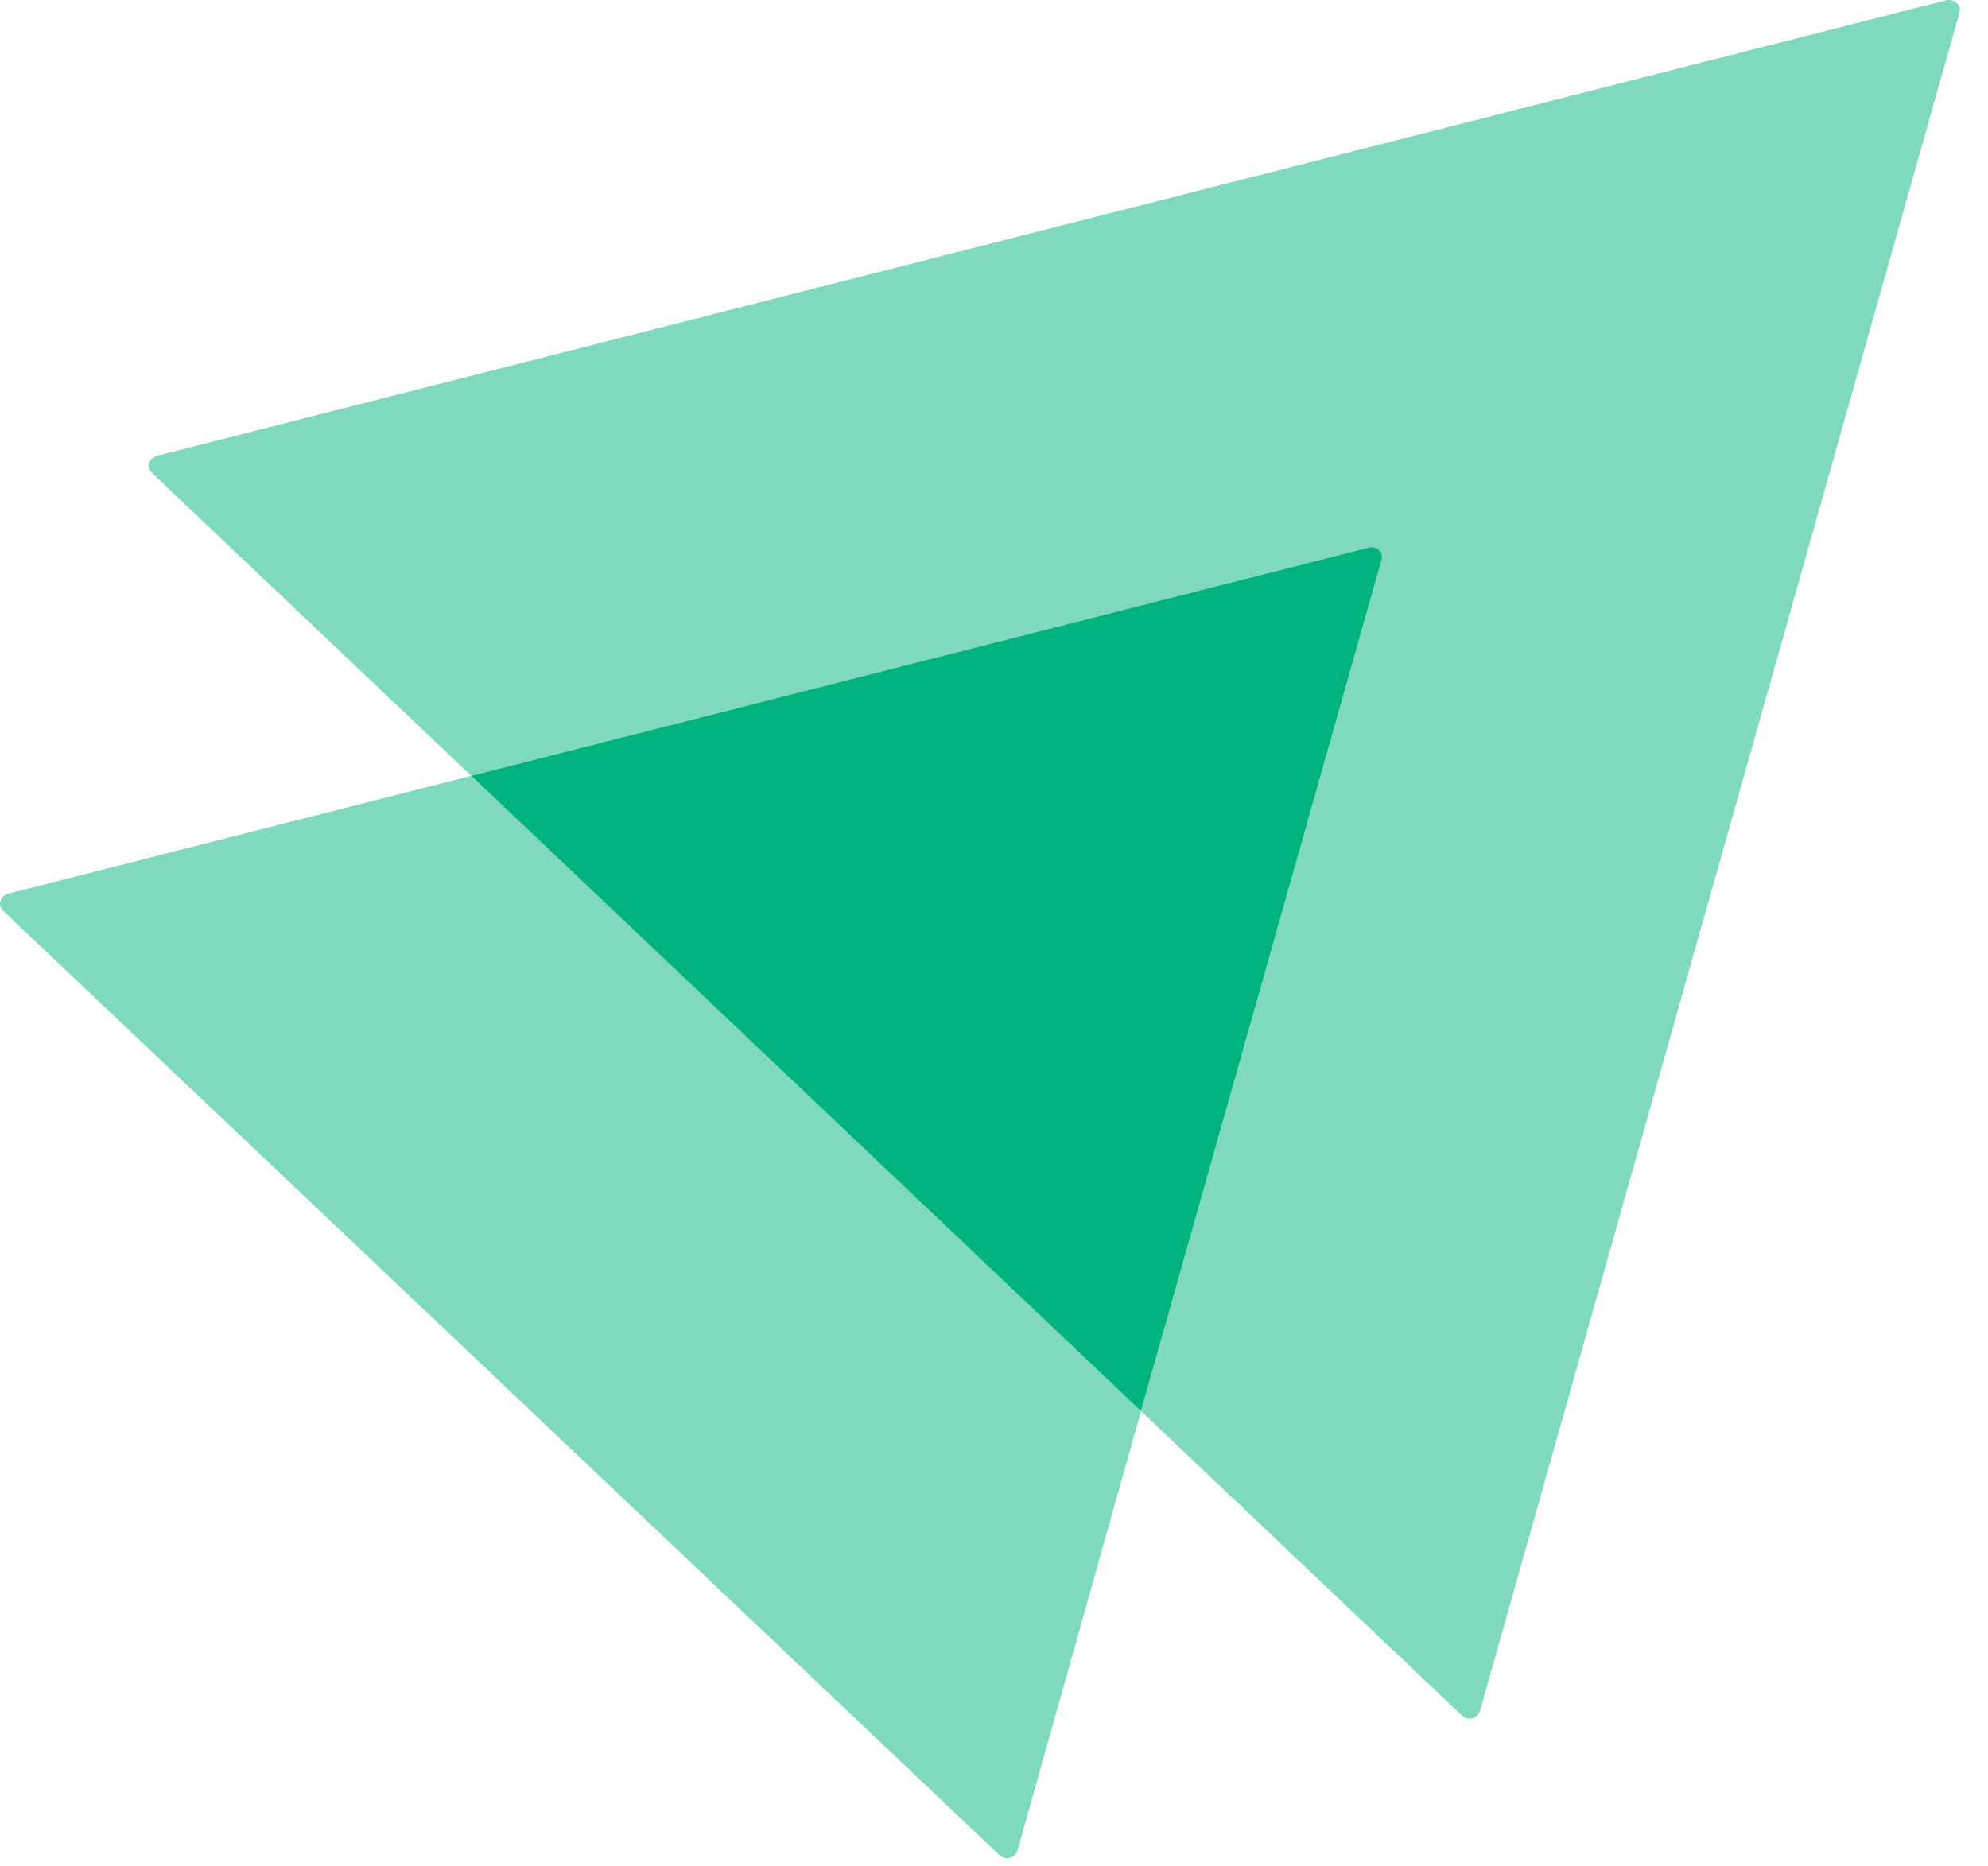
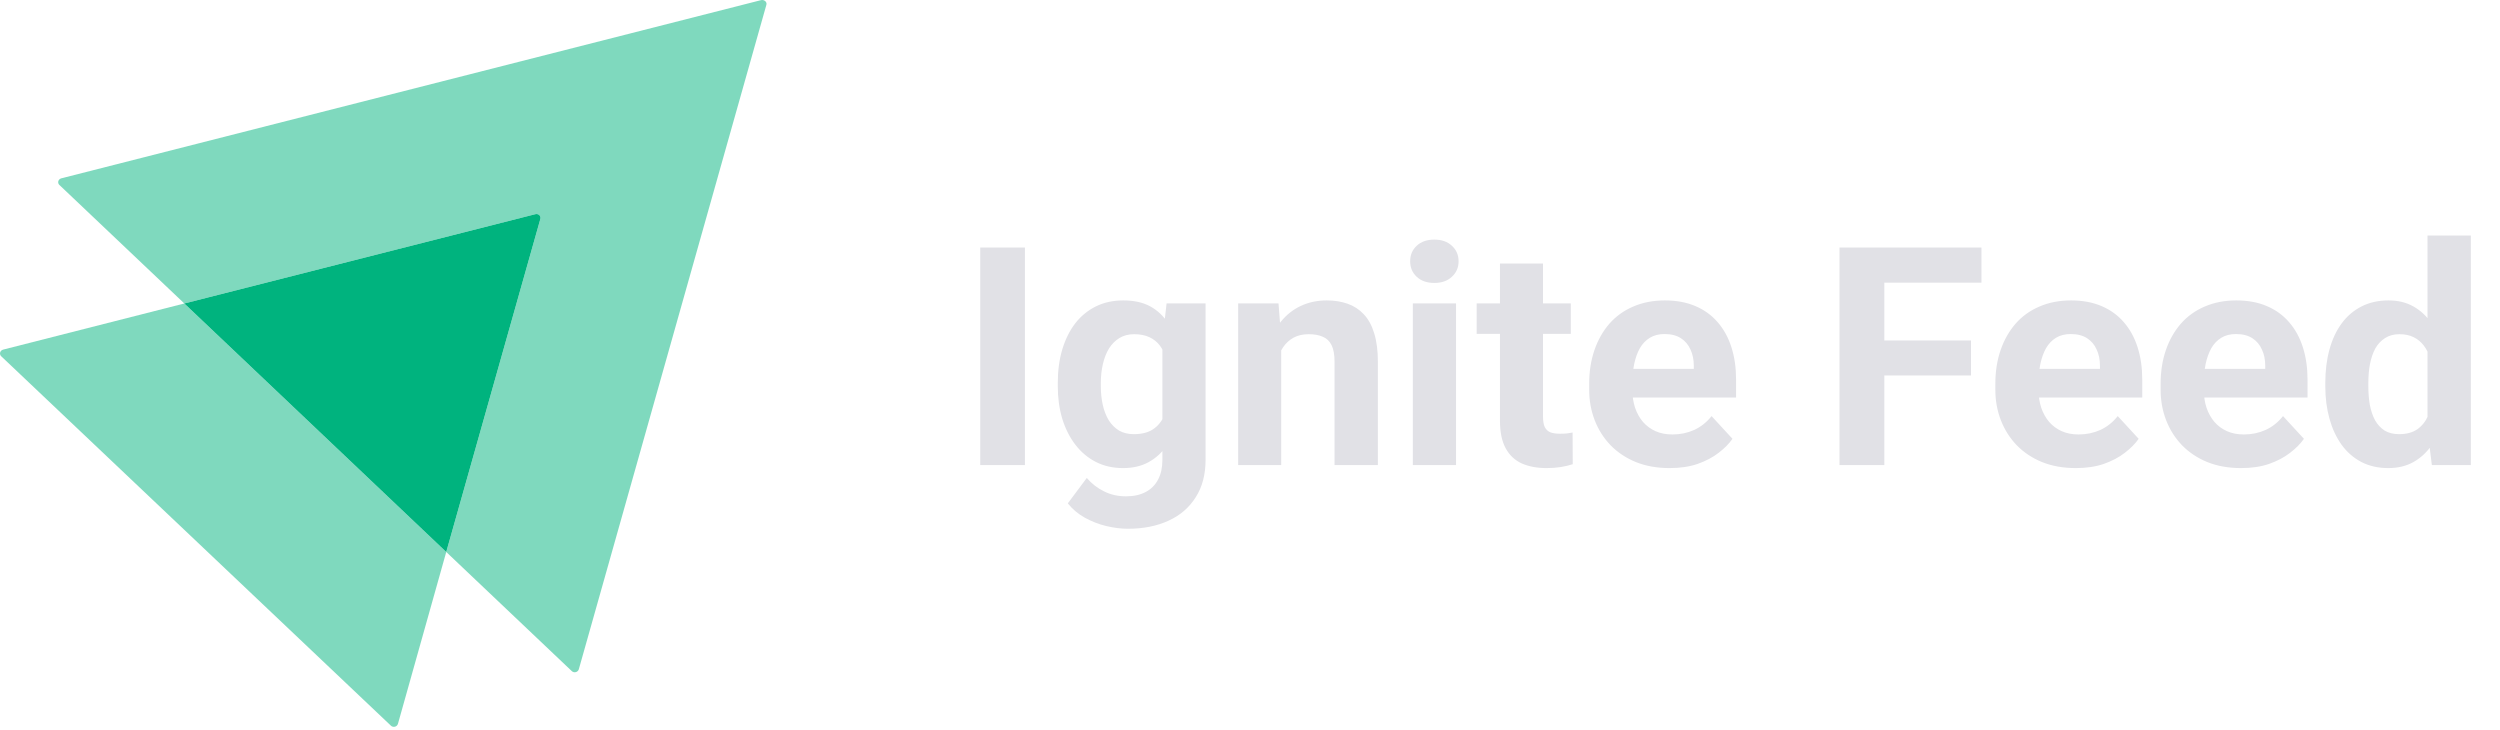
- <svg xmlns="http://www.w3.org/2000/svg" width="65" height="61" viewBox="0 0 65 61" fill="none">
+ <svg xmlns="http://www.w3.org/2000/svg" width="209" height="61" viewBox="0 0 209 61" fill="none">
  <path opacity="0.5" d="M64.067 0.411L48.388 55.954C48.308 56.206 47.989 56.282 47.803 56.105L37.306 46.146L45.172 18.311C45.252 18.059 45.013 17.832 44.747 17.908L15.409 25.371L4.965 15.463C4.779 15.286 4.859 14.983 5.125 14.908L63.642 0.007C63.907 -0.043 64.147 0.184 64.067 0.411Z" fill="#00B37E" />
  <path opacity="0.5" d="M37.306 46.146L33.267 60.517C33.187 60.769 32.868 60.845 32.682 60.668L0.101 29.783C-0.085 29.606 -0.005 29.304 0.261 29.228L15.408 25.371L37.306 46.146Z" fill="#00B37E" />
  <path d="M45.171 18.311L37.305 46.146L15.408 25.371L44.746 17.908C45.012 17.832 45.251 18.059 45.171 18.311Z" fill="#00B37E" />
+   <path d="M85.683 20.693V38.882H81.947V20.693H85.683ZM97.526 25.365H100.786V38.433C100.786 39.665 100.512 40.71 99.962 41.568C99.421 42.434 98.663 43.088 97.688 43.53C96.714 43.979 95.581 44.204 94.29 44.204C93.724 44.204 93.124 44.129 92.491 43.979C91.867 43.83 91.267 43.596 90.692 43.28C90.126 42.963 89.651 42.563 89.268 42.081L90.855 39.957C91.271 40.44 91.754 40.815 92.304 41.081C92.853 41.356 93.462 41.493 94.128 41.493C94.777 41.493 95.327 41.373 95.777 41.131C96.227 40.898 96.572 40.552 96.814 40.094C97.055 39.644 97.176 39.099 97.176 38.458V28.488L97.526 25.365ZM88.431 32.286V32.024C88.431 30.991 88.556 30.054 88.806 29.213C89.064 28.363 89.426 27.635 89.893 27.027C90.368 26.419 90.942 25.948 91.617 25.615C92.291 25.282 93.053 25.115 93.903 25.115C94.802 25.115 95.556 25.282 96.164 25.615C96.772 25.948 97.272 26.423 97.663 27.039C98.055 27.647 98.359 28.367 98.575 29.2C98.8 30.025 98.975 30.928 99.1 31.911V32.486C98.975 33.427 98.788 34.302 98.538 35.109C98.288 35.917 97.959 36.625 97.551 37.233C97.143 37.833 96.635 38.299 96.027 38.632C95.427 38.966 94.711 39.132 93.878 39.132C93.045 39.132 92.291 38.961 91.617 38.62C90.951 38.279 90.38 37.8 89.905 37.183C89.43 36.567 89.064 35.842 88.806 35.01C88.556 34.177 88.431 33.269 88.431 32.286ZM92.029 32.024V32.286C92.029 32.844 92.083 33.365 92.191 33.848C92.3 34.331 92.466 34.76 92.691 35.135C92.924 35.501 93.212 35.788 93.553 35.996C93.903 36.196 94.315 36.296 94.79 36.296C95.448 36.296 95.985 36.159 96.401 35.884C96.818 35.601 97.13 35.214 97.338 34.722C97.547 34.231 97.668 33.664 97.701 33.023V31.387C97.684 30.862 97.613 30.391 97.488 29.975C97.364 29.55 97.189 29.188 96.964 28.888C96.739 28.588 96.447 28.355 96.089 28.188C95.731 28.022 95.306 27.939 94.815 27.939C94.34 27.939 93.928 28.047 93.578 28.263C93.237 28.472 92.949 28.759 92.716 29.125C92.491 29.492 92.32 29.925 92.204 30.425C92.087 30.916 92.029 31.449 92.029 32.024ZM107.108 28.251V38.882H103.51V25.365H106.883L107.108 28.251ZM106.583 31.649H105.609C105.609 30.649 105.738 29.75 105.996 28.951C106.254 28.143 106.616 27.456 107.083 26.889C107.549 26.314 108.103 25.877 108.744 25.577C109.394 25.269 110.119 25.115 110.918 25.115C111.551 25.115 112.13 25.207 112.655 25.39C113.179 25.573 113.629 25.865 114.004 26.265C114.387 26.664 114.679 27.193 114.878 27.851C115.087 28.509 115.191 29.313 115.191 30.262V38.882H111.568V30.25C111.568 29.65 111.485 29.184 111.318 28.851C111.151 28.517 110.906 28.284 110.581 28.151C110.264 28.009 109.873 27.939 109.407 27.939C108.923 27.939 108.503 28.034 108.145 28.226C107.795 28.418 107.503 28.684 107.27 29.026C107.045 29.359 106.875 29.75 106.758 30.2C106.641 30.649 106.583 31.133 106.583 31.649ZM121.724 25.365V38.882H118.114V25.365H121.724ZM117.889 21.842C117.889 21.317 118.072 20.884 118.439 20.543C118.805 20.201 119.297 20.031 119.913 20.031C120.521 20.031 121.008 20.201 121.375 20.543C121.749 20.884 121.937 21.317 121.937 21.842C121.937 22.367 121.749 22.8 121.375 23.141C121.008 23.483 120.521 23.654 119.913 23.654C119.297 23.654 118.805 23.483 118.439 23.141C118.072 22.8 117.889 22.367 117.889 21.842ZM131.319 25.365V27.914H123.449V25.365H131.319ZM125.397 22.029H128.995V34.81C128.995 35.201 129.045 35.501 129.145 35.709C129.254 35.917 129.412 36.063 129.62 36.146C129.828 36.221 130.091 36.259 130.407 36.259C130.632 36.259 130.832 36.251 131.007 36.234C131.19 36.209 131.344 36.184 131.469 36.159L131.481 38.807C131.173 38.907 130.84 38.986 130.482 39.045C130.124 39.103 129.728 39.132 129.295 39.132C128.504 39.132 127.813 39.003 127.221 38.745C126.638 38.478 126.189 38.054 125.872 37.471C125.556 36.888 125.397 36.121 125.397 35.172V22.029ZM139.589 39.132C138.54 39.132 137.599 38.966 136.766 38.632C135.933 38.291 135.225 37.82 134.642 37.221C134.067 36.621 133.626 35.926 133.318 35.135C133.01 34.335 132.856 33.485 132.856 32.586V32.086C132.856 31.062 133.001 30.125 133.293 29.275C133.584 28.426 134.001 27.689 134.542 27.064C135.092 26.439 135.758 25.96 136.541 25.627C137.324 25.286 138.207 25.115 139.189 25.115C140.147 25.115 140.997 25.273 141.738 25.59C142.479 25.906 143.1 26.356 143.599 26.939C144.107 27.522 144.491 28.222 144.749 29.038C145.007 29.846 145.136 30.745 145.136 31.736V33.236H134.392V30.837H141.601V30.562C141.601 30.062 141.509 29.617 141.326 29.225C141.151 28.826 140.884 28.509 140.526 28.276C140.168 28.043 139.71 27.926 139.152 27.926C138.677 27.926 138.269 28.03 137.928 28.238C137.586 28.447 137.307 28.738 137.091 29.113C136.882 29.488 136.724 29.929 136.616 30.437C136.516 30.937 136.466 31.486 136.466 32.086V32.586C136.466 33.127 136.541 33.627 136.691 34.085C136.849 34.543 137.07 34.939 137.353 35.272C137.645 35.605 137.994 35.863 138.402 36.046C138.819 36.23 139.289 36.321 139.814 36.321C140.464 36.321 141.068 36.196 141.626 35.947C142.192 35.688 142.679 35.301 143.087 34.785L144.836 36.684C144.553 37.092 144.166 37.483 143.674 37.858C143.191 38.233 142.608 38.541 141.925 38.782C141.242 39.016 140.464 39.132 139.589 39.132ZM157.529 20.693V38.882H153.781V20.693H157.529ZM164.775 28.463V31.387H156.505V28.463H164.775ZM165.649 20.693V23.629H156.505V20.693H165.649ZM173.545 39.132C172.495 39.132 171.554 38.966 170.721 38.632C169.889 38.291 169.181 37.82 168.598 37.221C168.023 36.621 167.582 35.926 167.273 35.135C166.965 34.335 166.811 33.485 166.811 32.586V32.086C166.811 31.062 166.957 30.125 167.248 29.275C167.54 28.426 167.956 27.689 168.498 27.064C169.047 26.439 169.714 25.96 170.497 25.627C171.279 25.286 172.162 25.115 173.145 25.115C174.103 25.115 174.952 25.273 175.694 25.59C176.435 25.906 177.055 26.356 177.555 26.939C178.063 27.522 178.446 28.222 178.704 29.038C178.962 29.846 179.092 30.745 179.092 31.736V33.236H168.348V30.837H175.556V30.562C175.556 30.062 175.465 29.617 175.281 29.225C175.106 28.826 174.84 28.509 174.482 28.276C174.124 28.043 173.666 27.926 173.108 27.926C172.633 27.926 172.225 28.03 171.883 28.238C171.542 28.447 171.263 28.738 171.046 29.113C170.838 29.488 170.68 29.929 170.571 30.437C170.472 30.937 170.422 31.486 170.422 32.086V32.586C170.422 33.127 170.497 33.627 170.646 34.085C170.805 34.543 171.025 34.939 171.309 35.272C171.6 35.605 171.95 35.863 172.358 36.046C172.774 36.23 173.245 36.321 173.77 36.321C174.419 36.321 175.023 36.196 175.581 35.947C176.147 35.688 176.635 35.301 177.043 34.785L178.792 36.684C178.509 37.092 178.121 37.483 177.63 37.858C177.147 38.233 176.564 38.541 175.881 38.782C175.198 39.016 174.419 39.132 173.545 39.132ZM187.362 39.132C186.312 39.132 185.371 38.966 184.538 38.632C183.706 38.291 182.998 37.82 182.415 37.221C181.84 36.621 181.399 35.926 181.09 35.135C180.782 34.335 180.628 33.485 180.628 32.586V32.086C180.628 31.062 180.774 30.125 181.065 29.275C181.357 28.426 181.773 27.689 182.315 27.064C182.864 26.439 183.531 25.96 184.314 25.627C185.096 25.286 185.979 25.115 186.962 25.115C187.92 25.115 188.769 25.273 189.511 25.59C190.252 25.906 190.872 26.356 191.372 26.939C191.88 27.522 192.263 28.222 192.521 29.038C192.78 29.846 192.909 30.745 192.909 31.736V33.236H182.165V30.837H189.373V30.562C189.373 30.062 189.282 29.617 189.098 29.225C188.923 28.826 188.657 28.509 188.299 28.276C187.941 28.043 187.483 27.926 186.925 27.926C186.45 27.926 186.042 28.03 185.7 28.238C185.359 28.447 185.08 28.738 184.863 29.113C184.655 29.488 184.497 29.929 184.389 30.437C184.289 30.937 184.239 31.486 184.239 32.086V32.586C184.239 33.127 184.314 33.627 184.464 34.085C184.622 34.543 184.842 34.939 185.126 35.272C185.417 35.605 185.767 35.863 186.175 36.046C186.591 36.23 187.062 36.321 187.587 36.321C188.236 36.321 188.84 36.196 189.398 35.947C189.965 35.688 190.452 35.301 190.86 34.785L192.609 36.684C192.326 37.092 191.938 37.483 191.447 37.858C190.964 38.233 190.381 38.541 189.698 38.782C189.015 39.016 188.236 39.132 187.362 39.132ZM202.94 35.934V19.693H206.563V38.882H203.303L202.94 35.934ZM194.395 32.286V32.024C194.395 30.991 194.512 30.054 194.745 29.213C194.978 28.363 195.32 27.635 195.77 27.027C196.219 26.419 196.773 25.948 197.431 25.615C198.089 25.282 198.839 25.115 199.68 25.115C200.471 25.115 201.162 25.282 201.754 25.615C202.353 25.948 202.861 26.423 203.278 27.039C203.702 27.647 204.044 28.367 204.302 29.2C204.56 30.025 204.748 30.928 204.864 31.911V32.486C204.748 33.427 204.56 34.302 204.302 35.109C204.044 35.917 203.702 36.625 203.278 37.233C202.861 37.833 202.353 38.299 201.754 38.632C201.154 38.966 200.454 39.132 199.655 39.132C198.814 39.132 198.064 38.961 197.406 38.62C196.756 38.279 196.207 37.8 195.757 37.183C195.316 36.567 194.978 35.842 194.745 35.01C194.512 34.177 194.395 33.269 194.395 32.286ZM197.993 32.024V32.286C197.993 32.844 198.035 33.365 198.118 33.848C198.21 34.331 198.356 34.76 198.555 35.135C198.764 35.501 199.03 35.788 199.355 35.996C199.688 36.196 200.092 36.296 200.567 36.296C201.183 36.296 201.691 36.159 202.091 35.884C202.491 35.601 202.795 35.214 203.003 34.722C203.219 34.231 203.344 33.664 203.378 33.023V31.387C203.353 30.862 203.278 30.391 203.153 29.975C203.036 29.55 202.861 29.188 202.628 28.888C202.403 28.588 202.12 28.355 201.779 28.188C201.445 28.022 201.05 27.939 200.592 27.939C200.125 27.939 199.726 28.047 199.392 28.263C199.059 28.472 198.789 28.759 198.58 29.125C198.381 29.492 198.231 29.925 198.131 30.425C198.039 30.916 197.993 31.449 197.993 32.024Z" fill="#E1E1E6" />
</svg>
